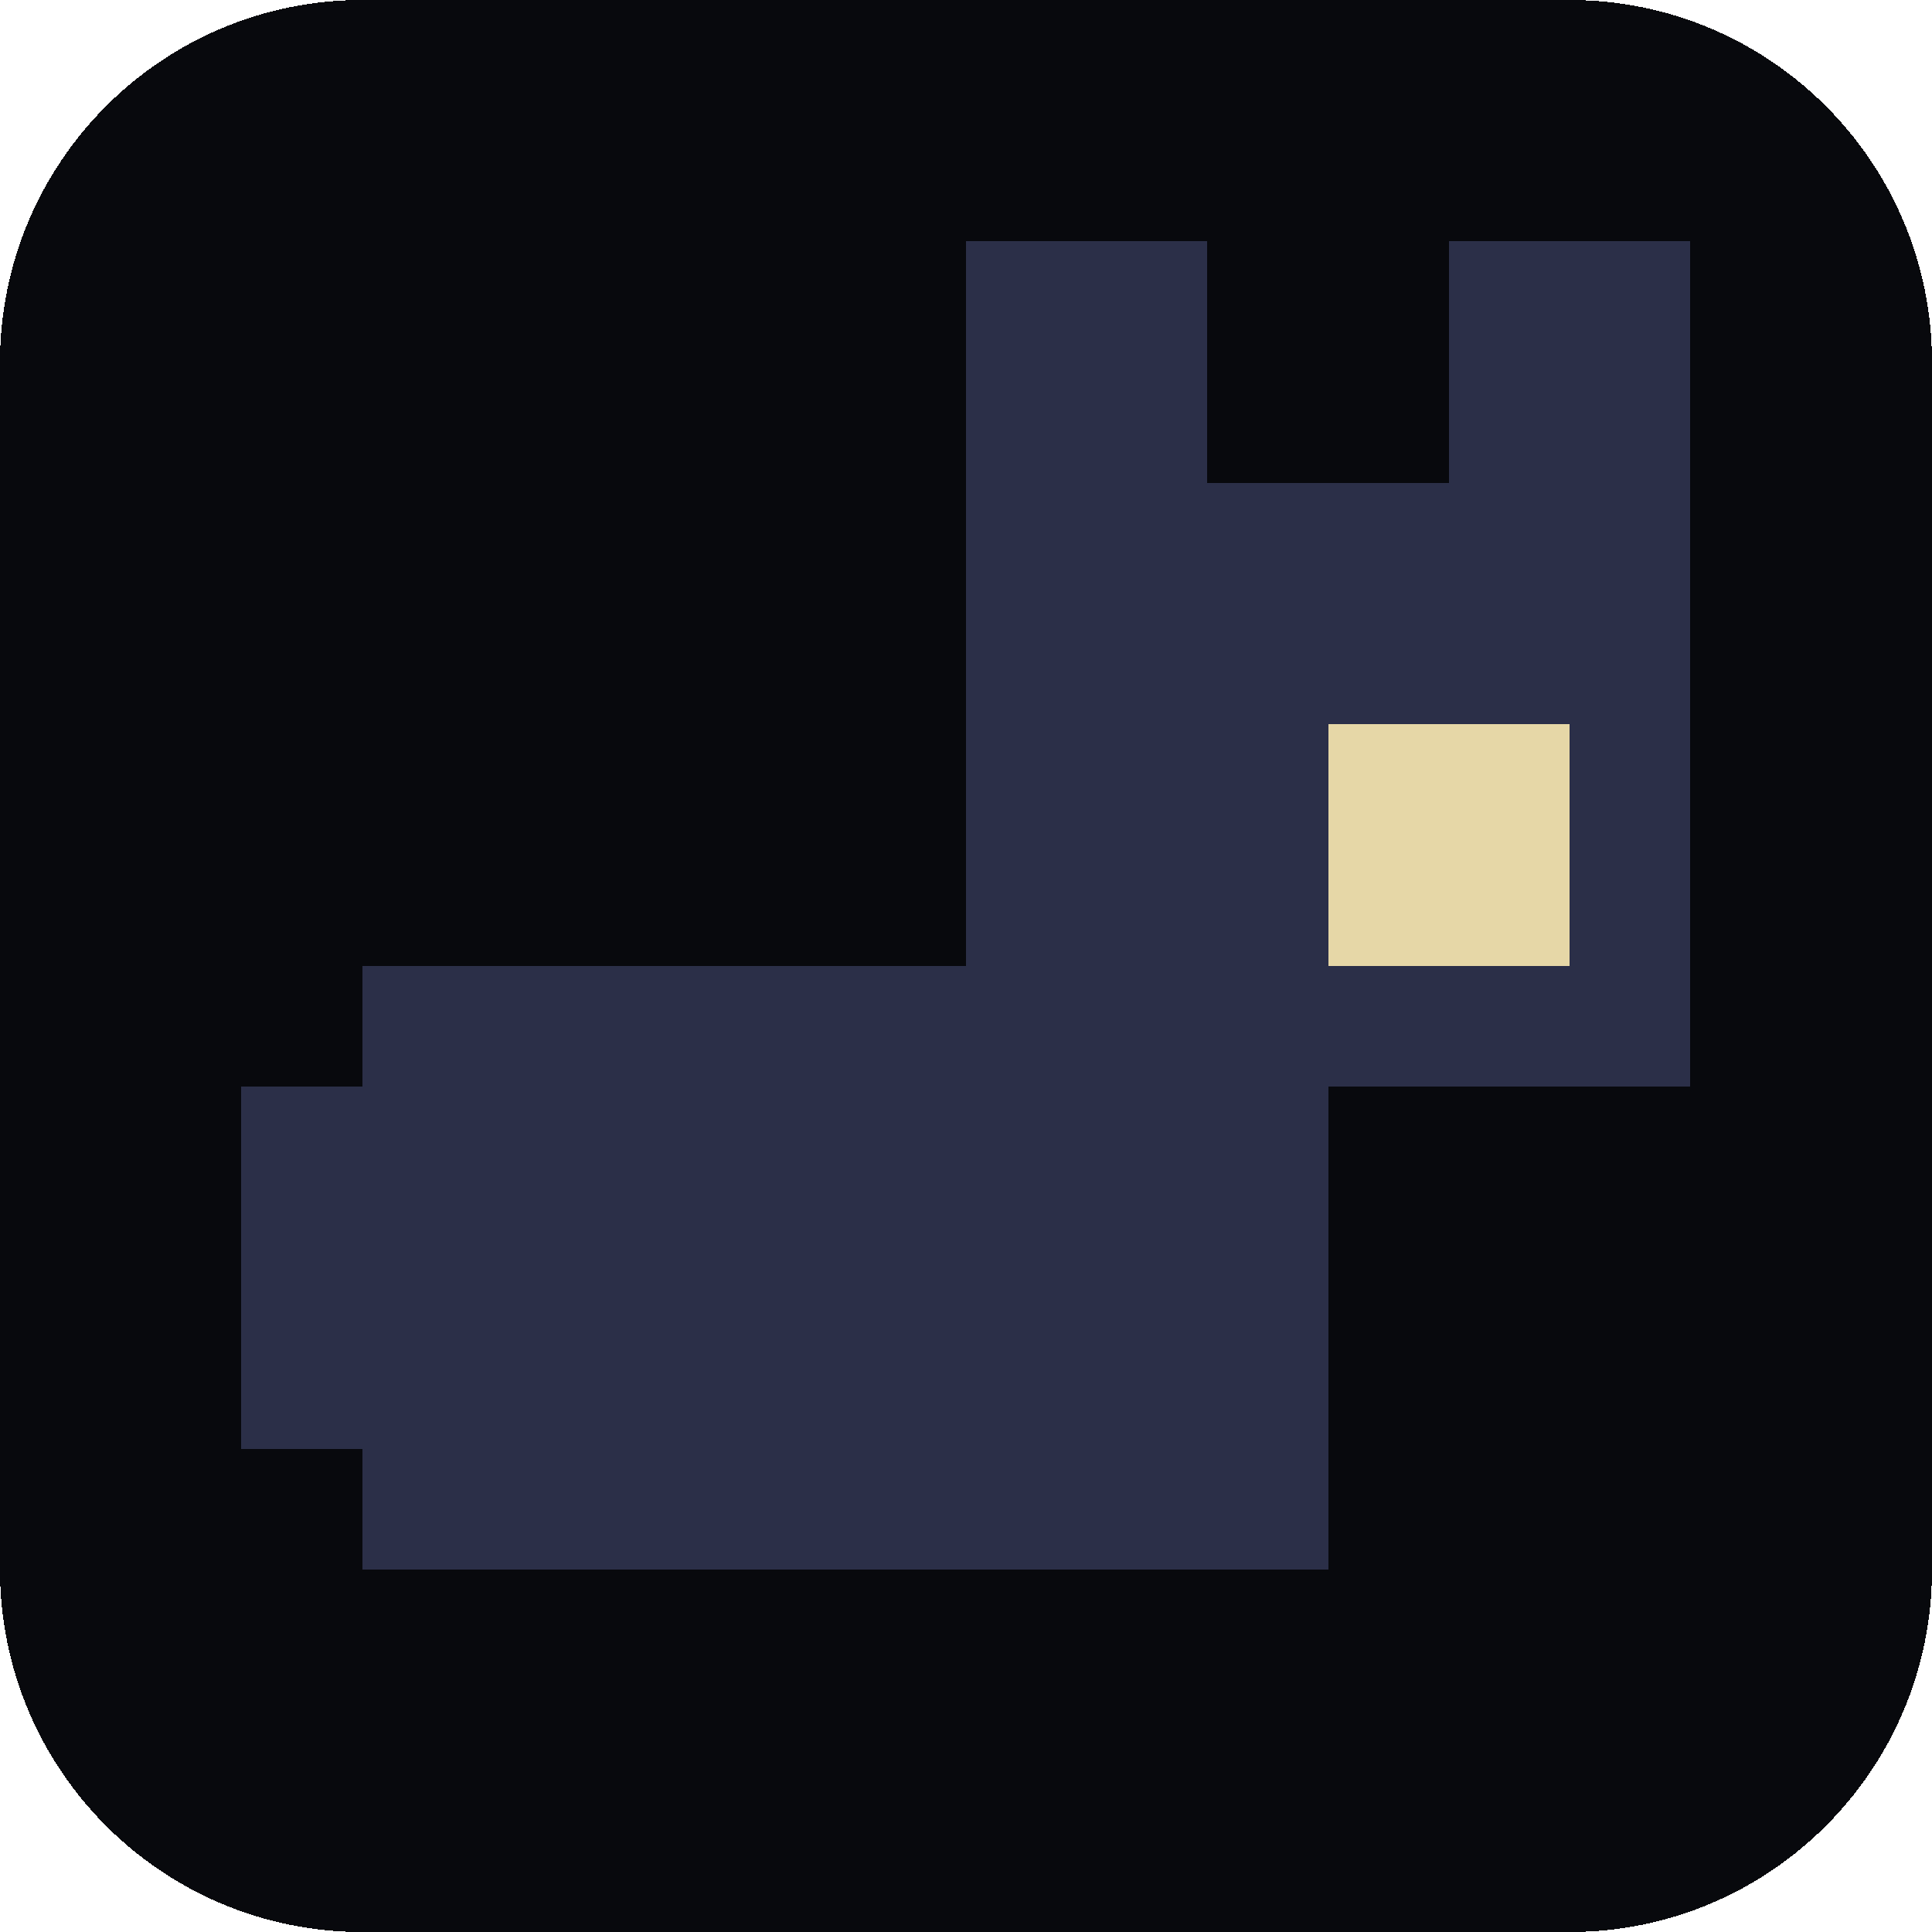
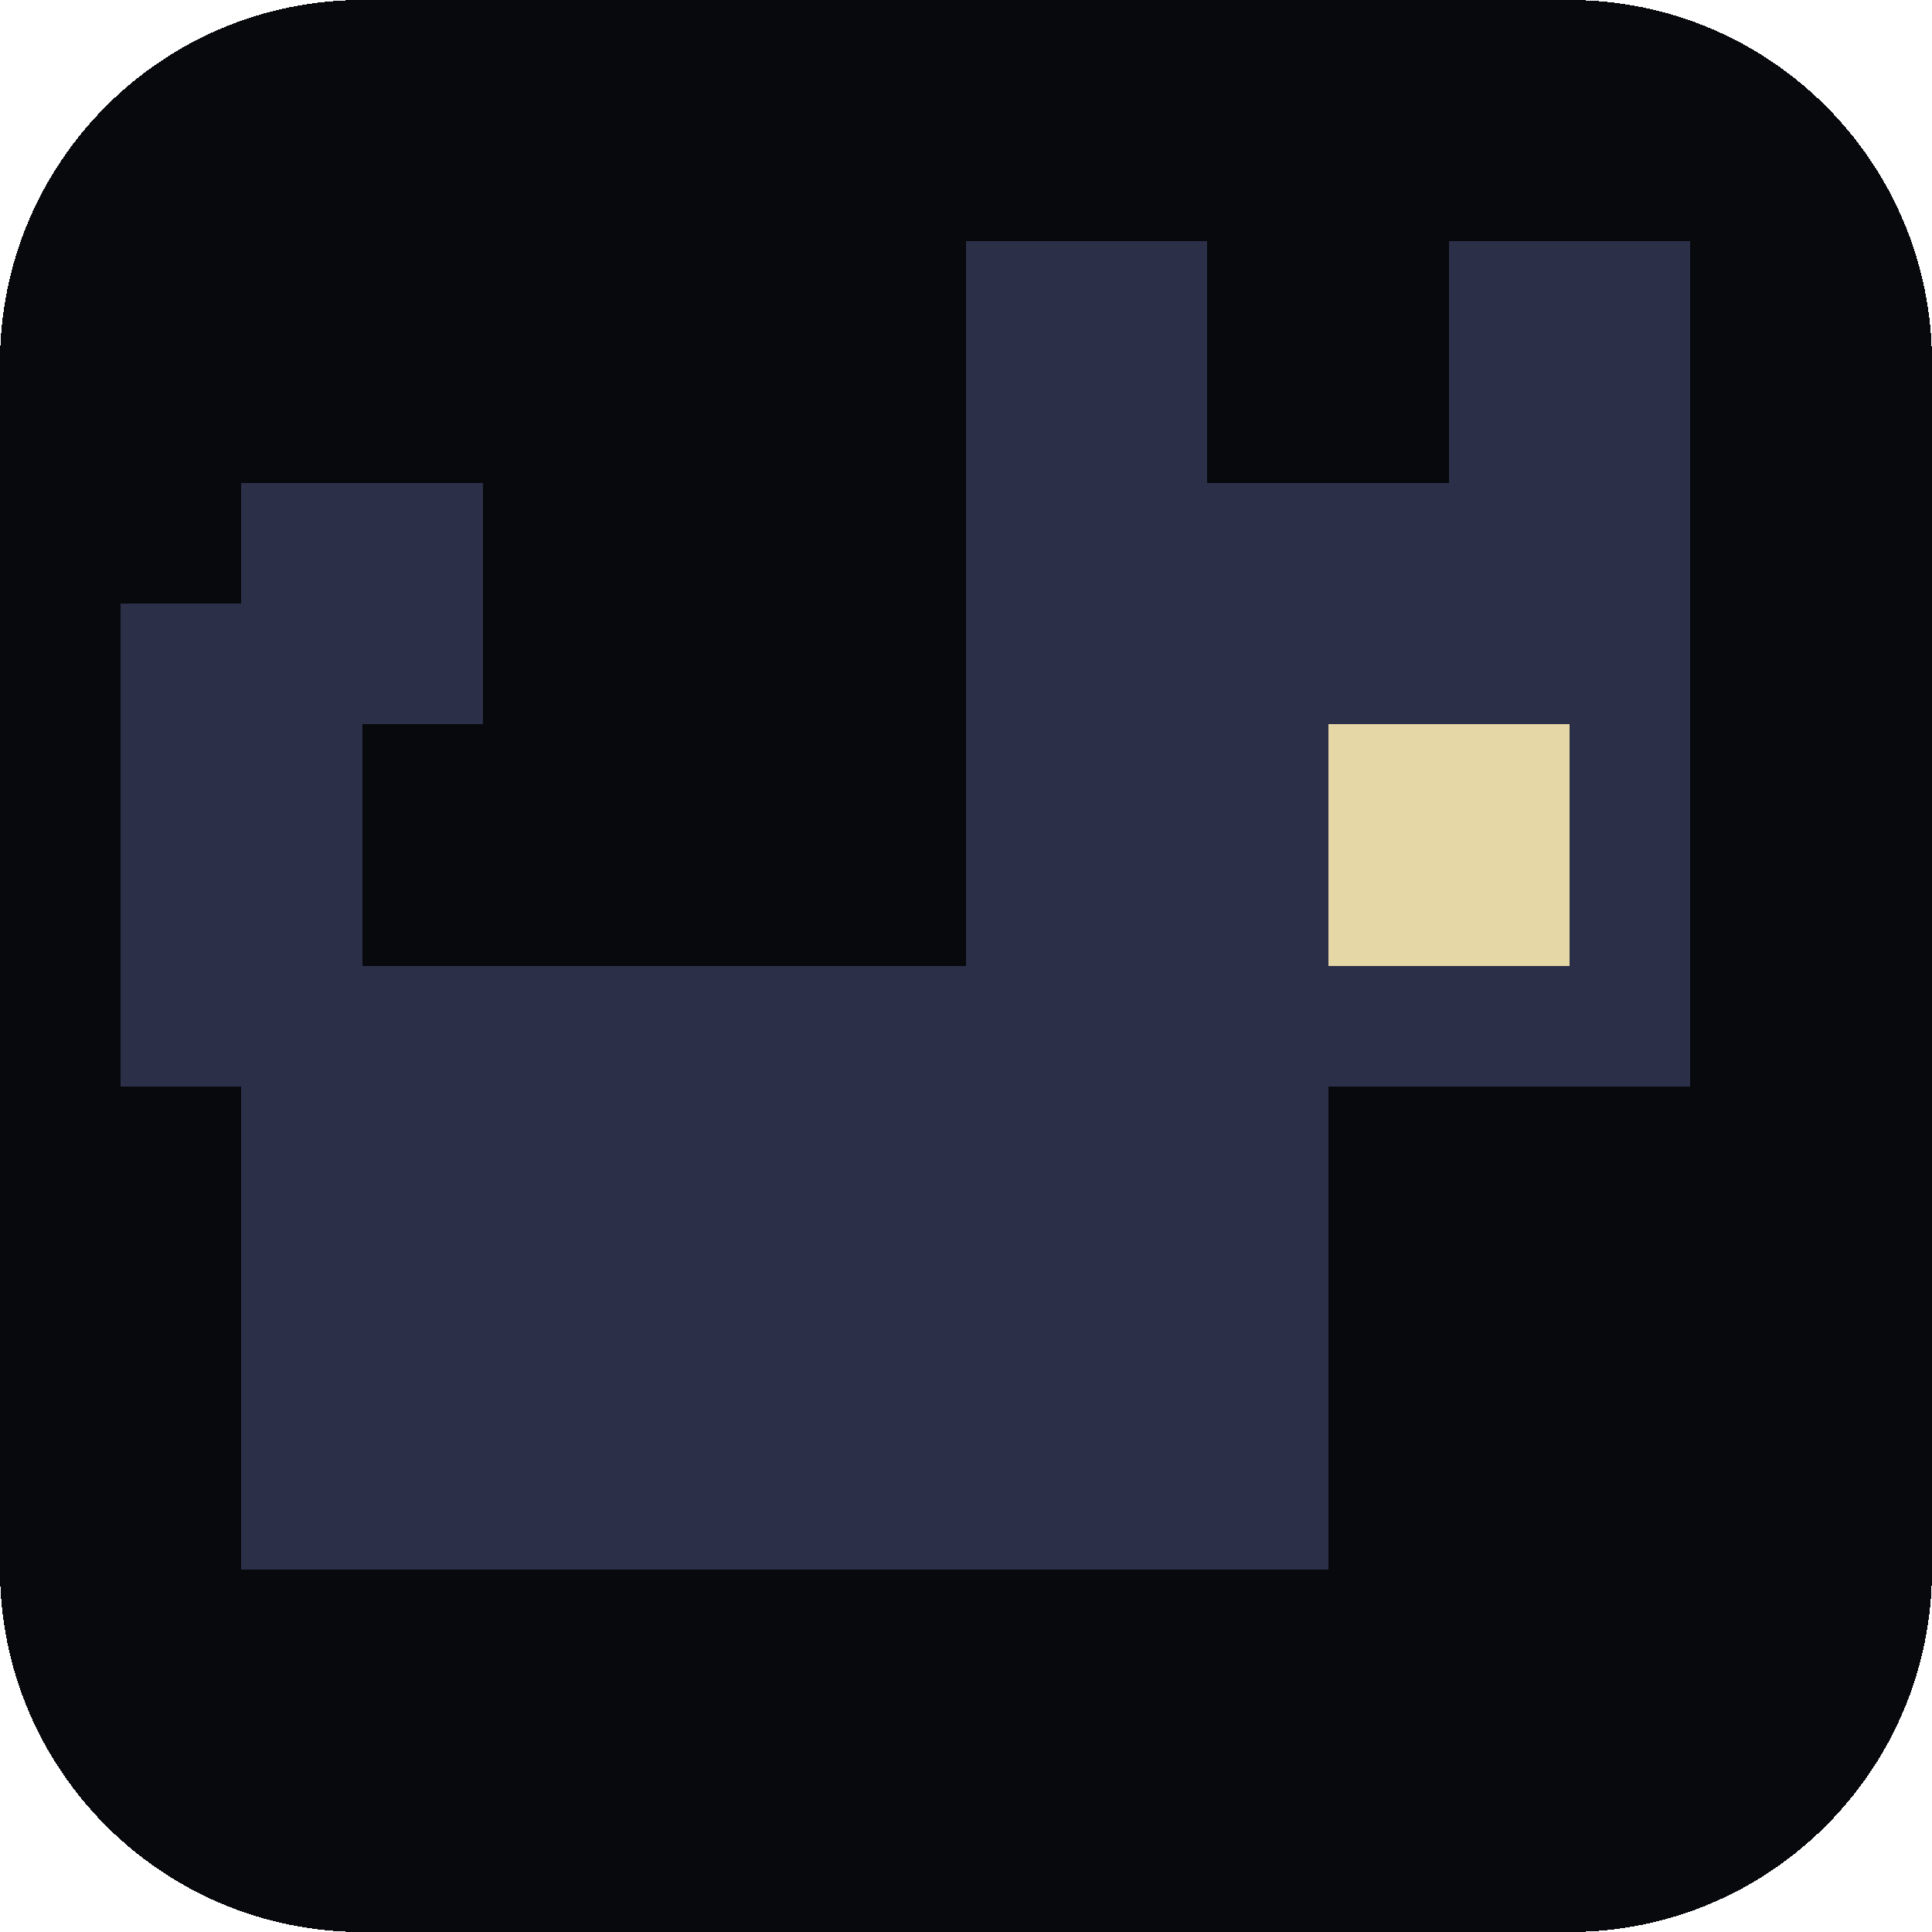
<svg xmlns="http://www.w3.org/2000/svg" viewBox="0 0 16 16" shape-rendering="crispEdges">
  <rect width="16" height="16" rx="3" fill="#08090D" />
  <g fill="#2b2f48">
-     <rect x="3" y="8" width="8" height="5" />
+     <rect x="2" y="4" width="2" height="2" />
+     <rect x="1" y="5" width="2" height="4" />
+     <rect x="2" y="8" width="9" height="5" />
    <rect x="8" y="4" width="6" height="5" />
    <rect x="8" y="2" width="2" height="2" />
    <rect x="12" y="2" width="2" height="2" />
-     <rect x="2" y="9" width="1" height="3" />
  </g>
  <rect x="11" y="6" width="2" height="2" fill="#E6D7A7" />
</svg>
